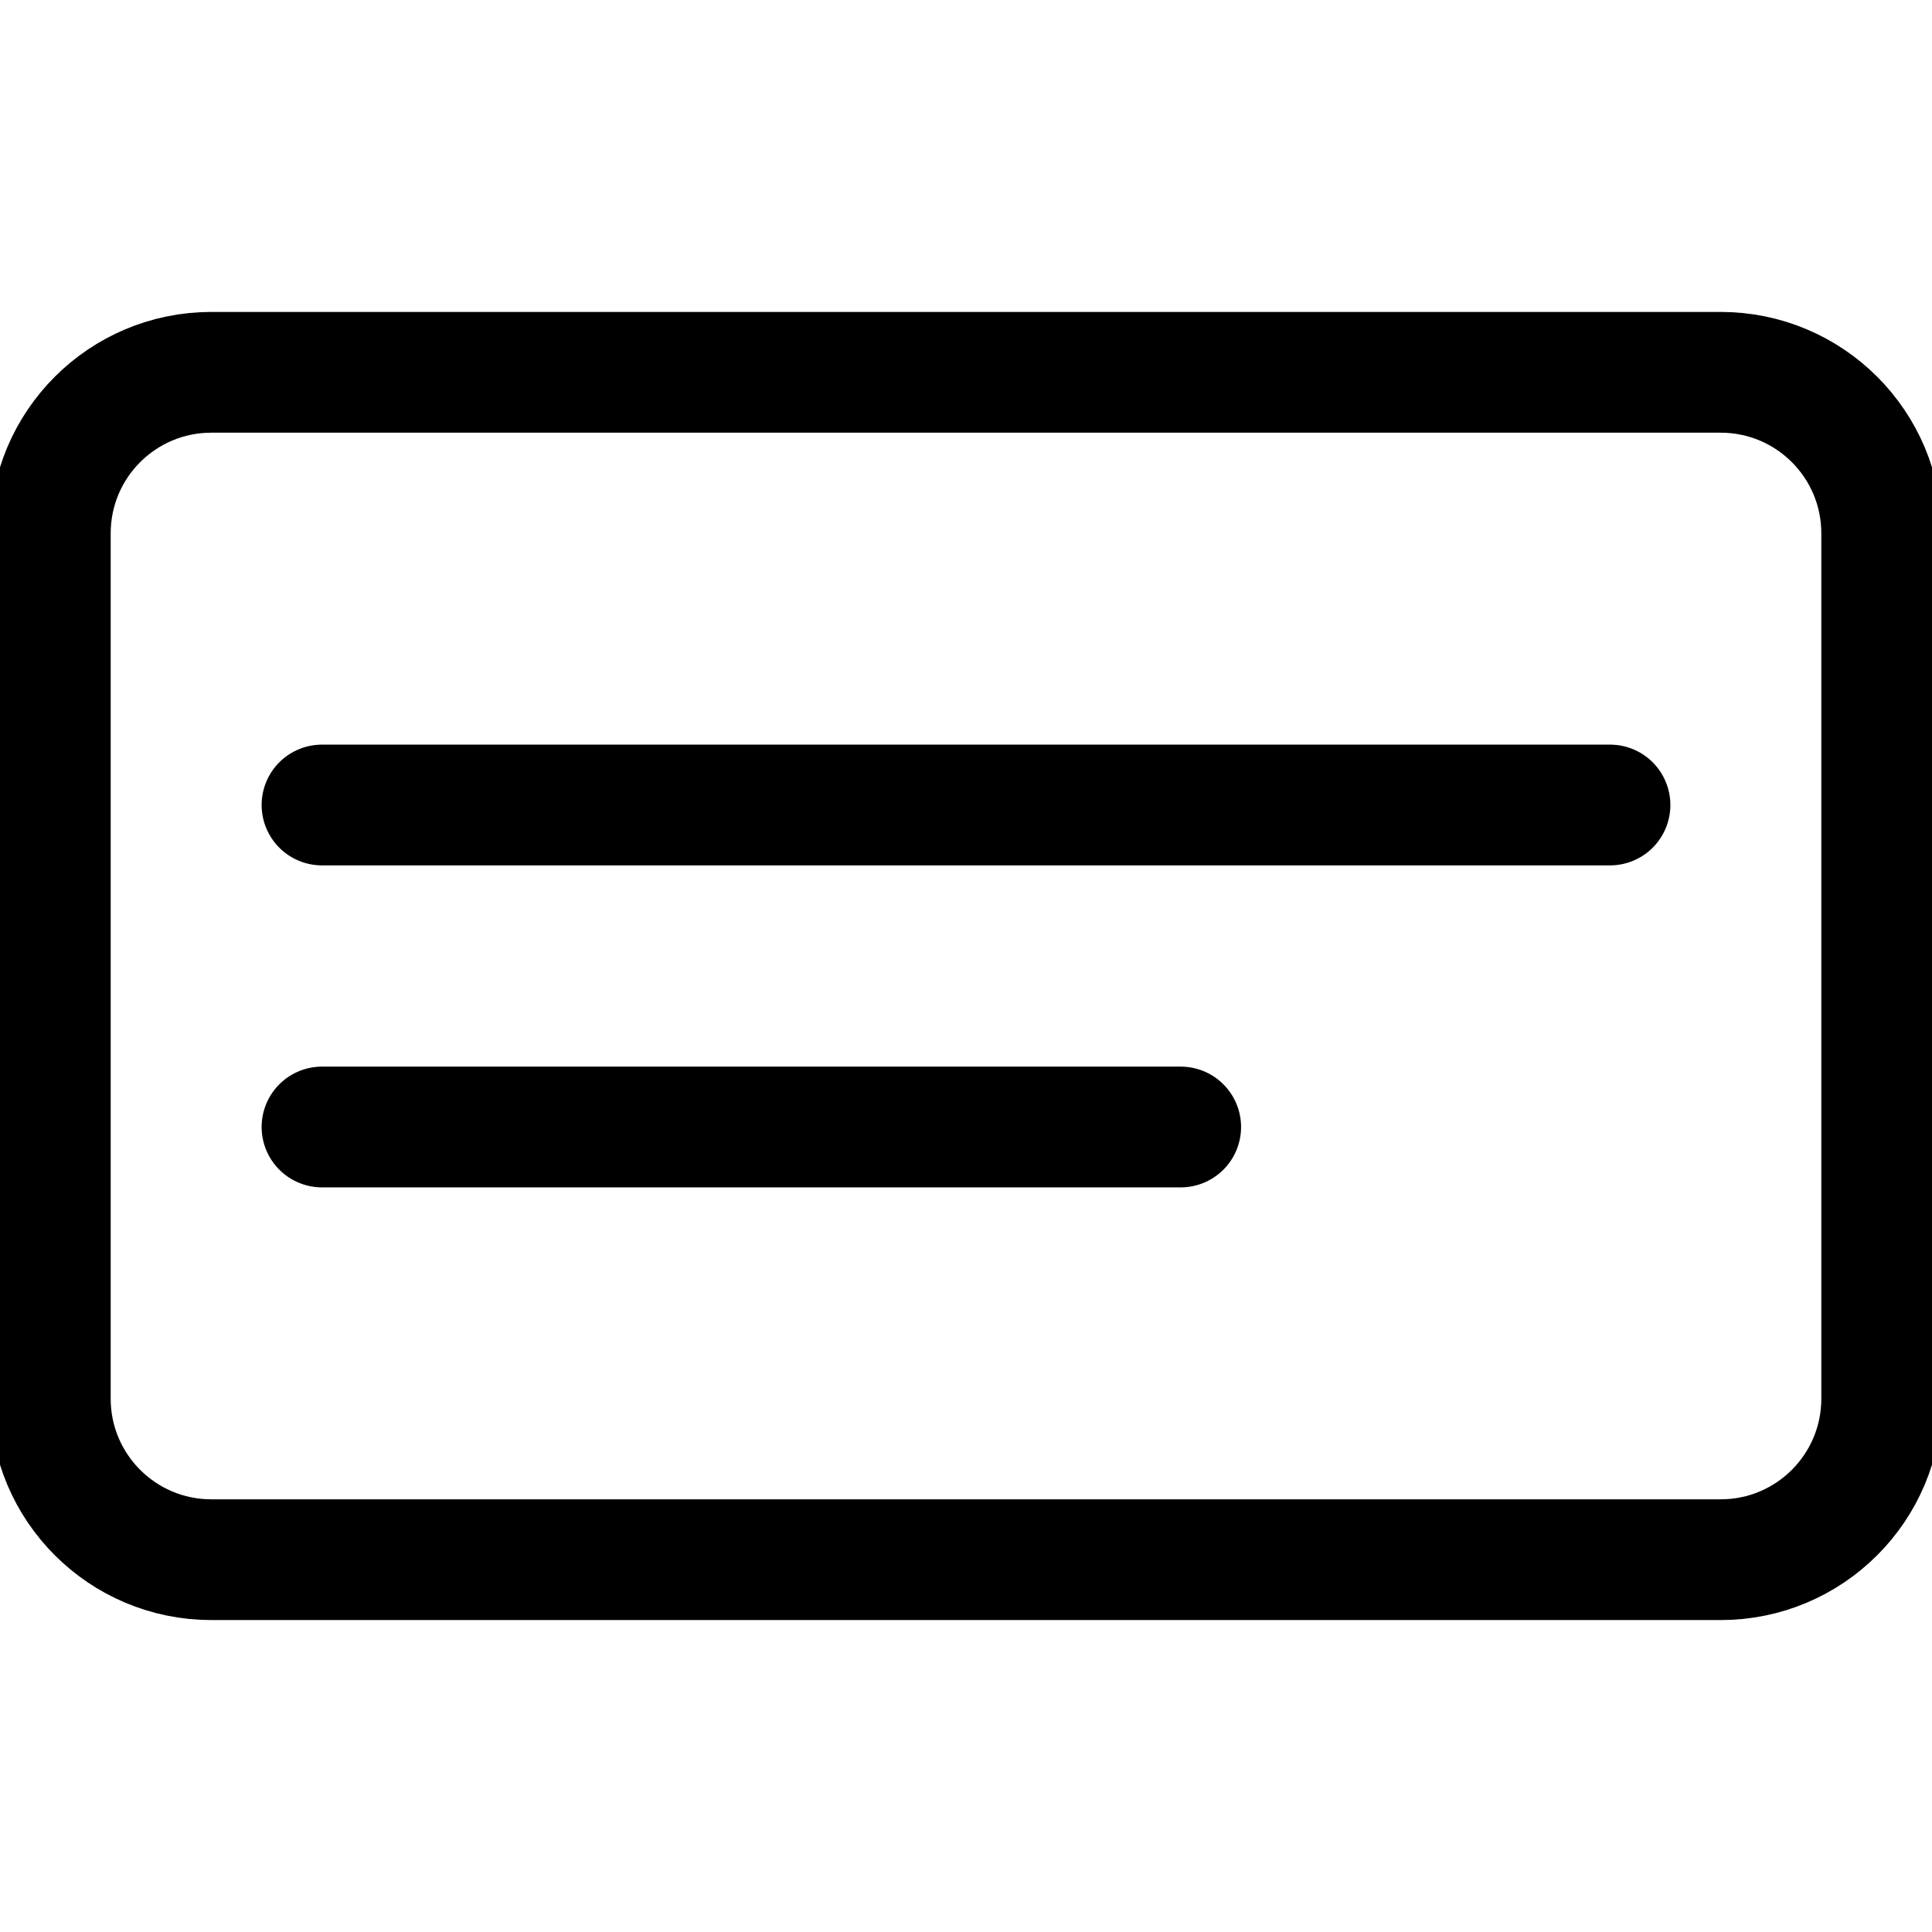
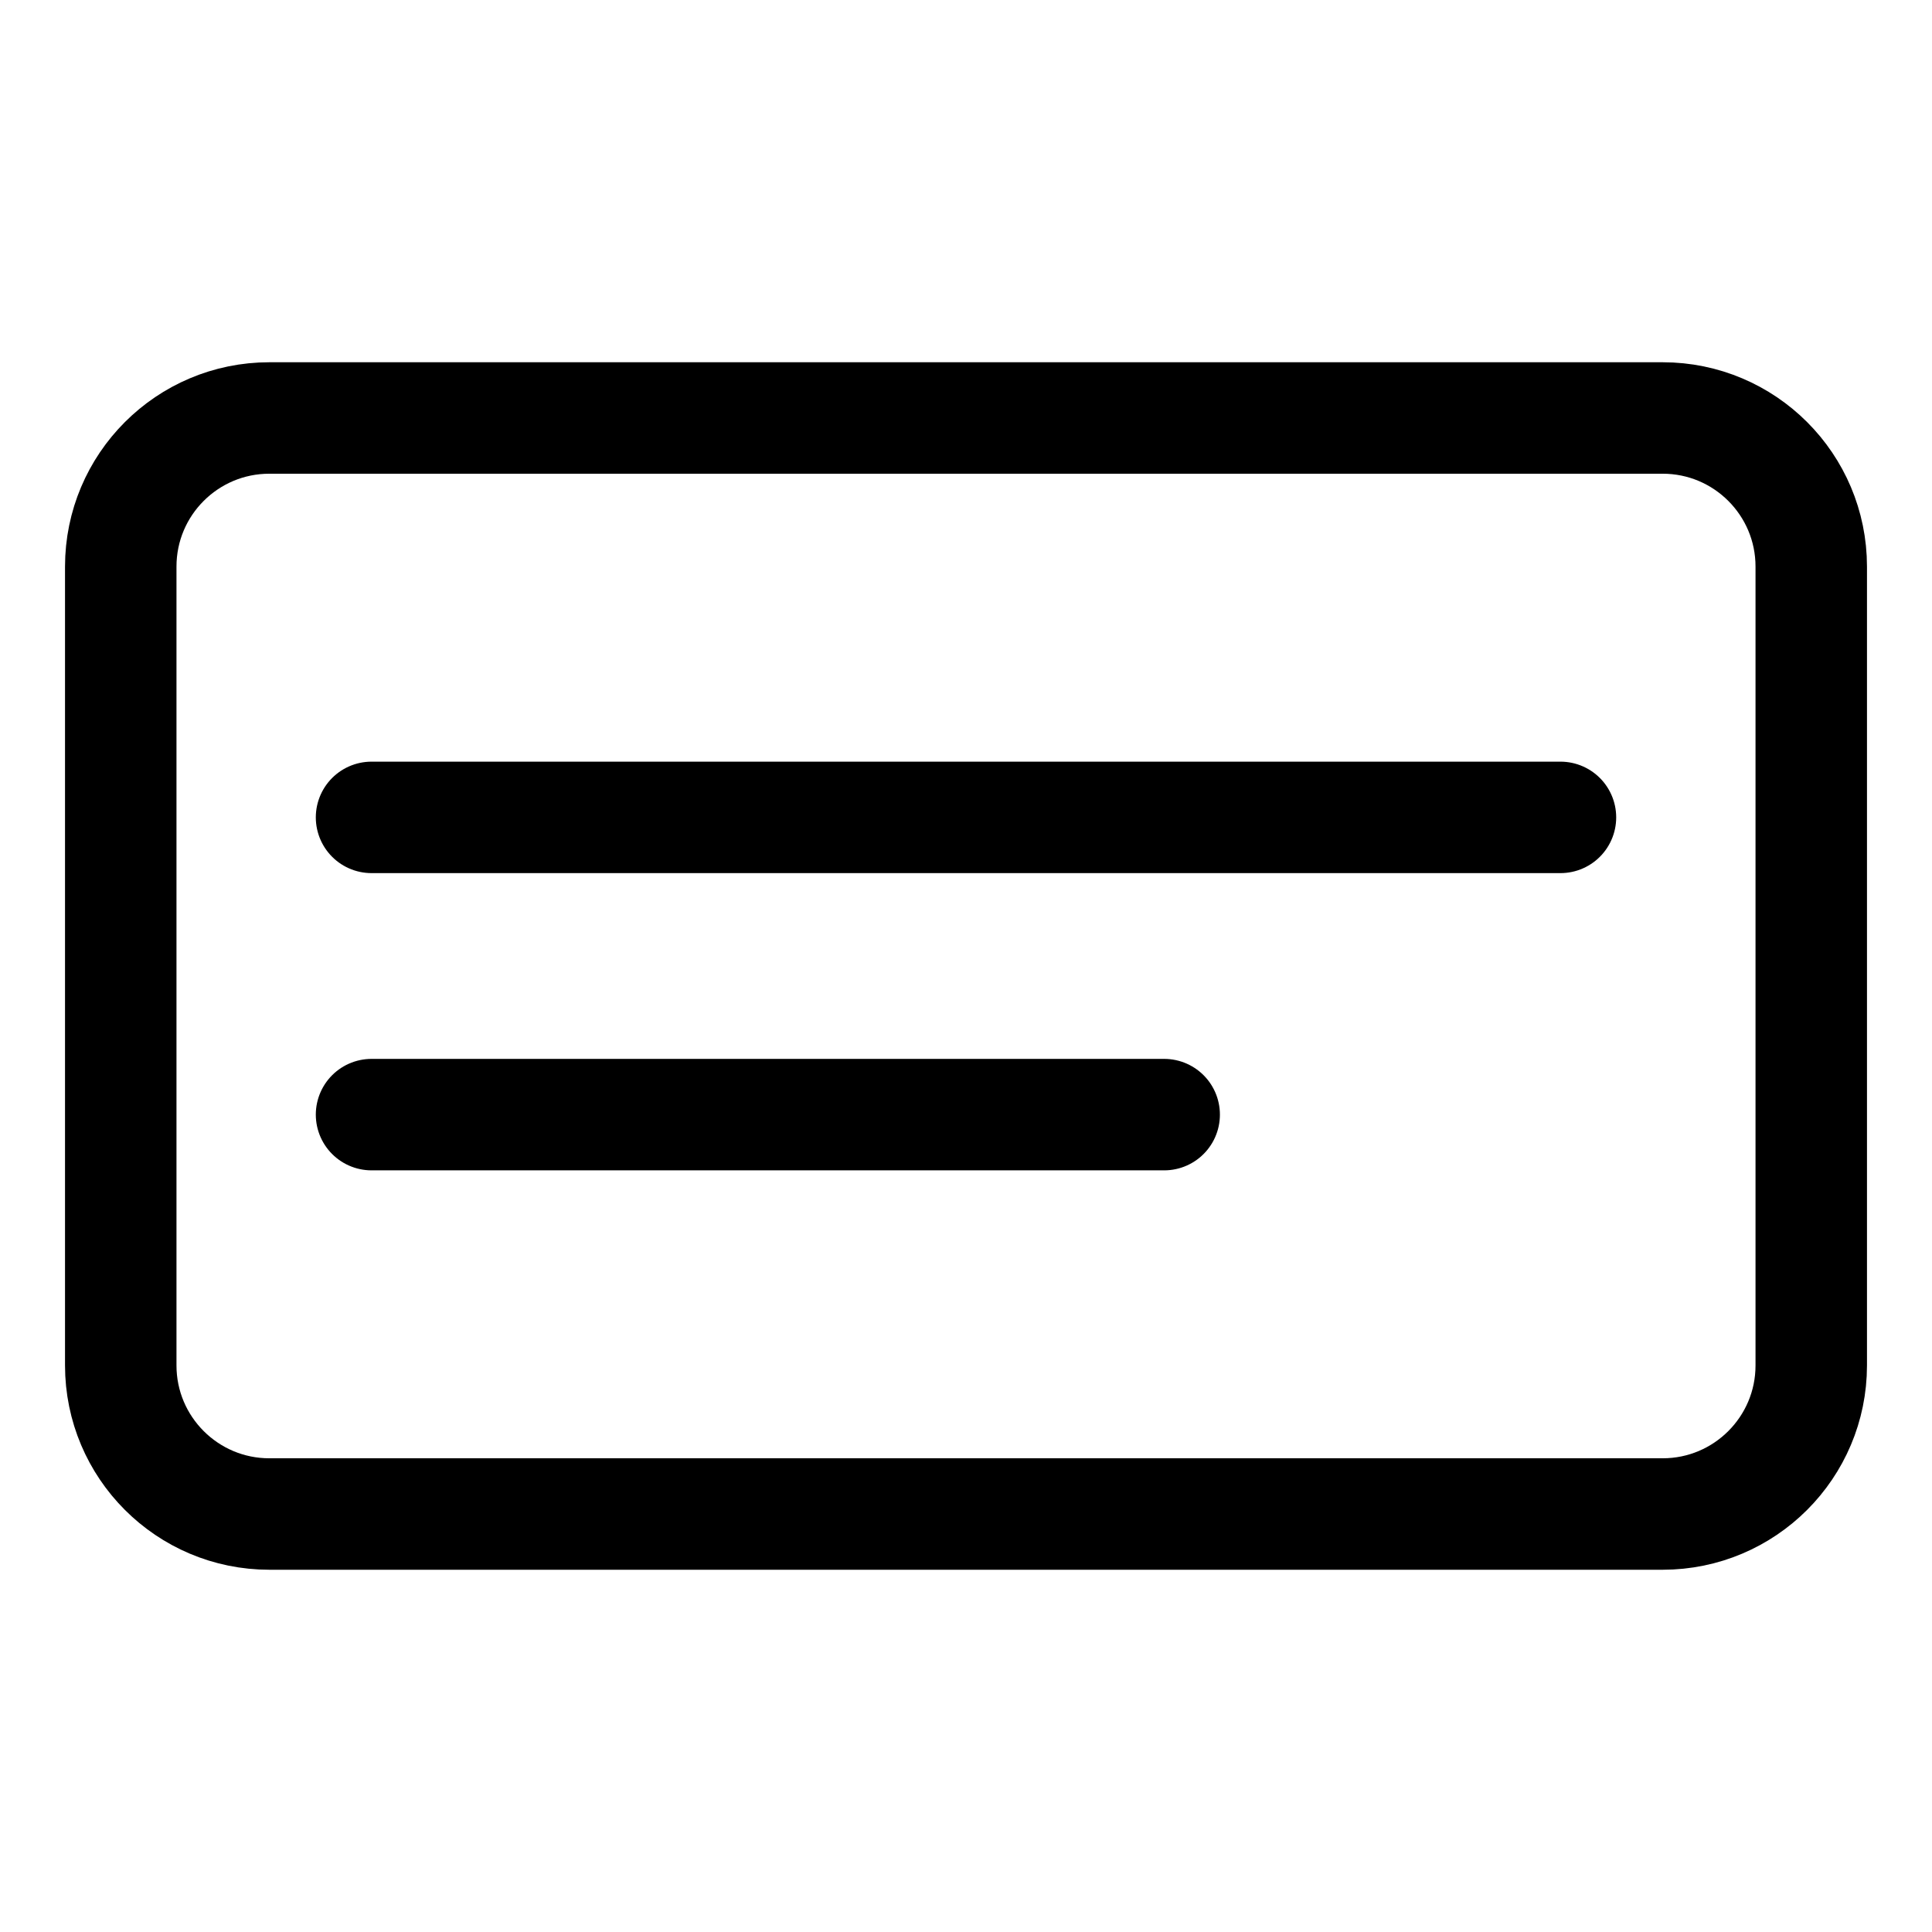
- <svg xmlns="http://www.w3.org/2000/svg" width="100%" height="100%" viewBox="0 -4 24 24" fill="none" stroke="currentColor" stroke-width="1.5" stroke-linecap="round">
+ <svg xmlns="http://www.w3.org/2000/svg" viewBox="-1 -5 26 26" fill="none" stroke="currentColor" stroke-width="1.5" stroke-linecap="round">
  <rect x="0.625" y="0.625" width="22.75" height="14.75" rx="2" />
  <line x1="4" y1="6" x2="20" y2="6" />
  <line x1="4" y1="10" x2="14.667" y2="10" />
</svg>
